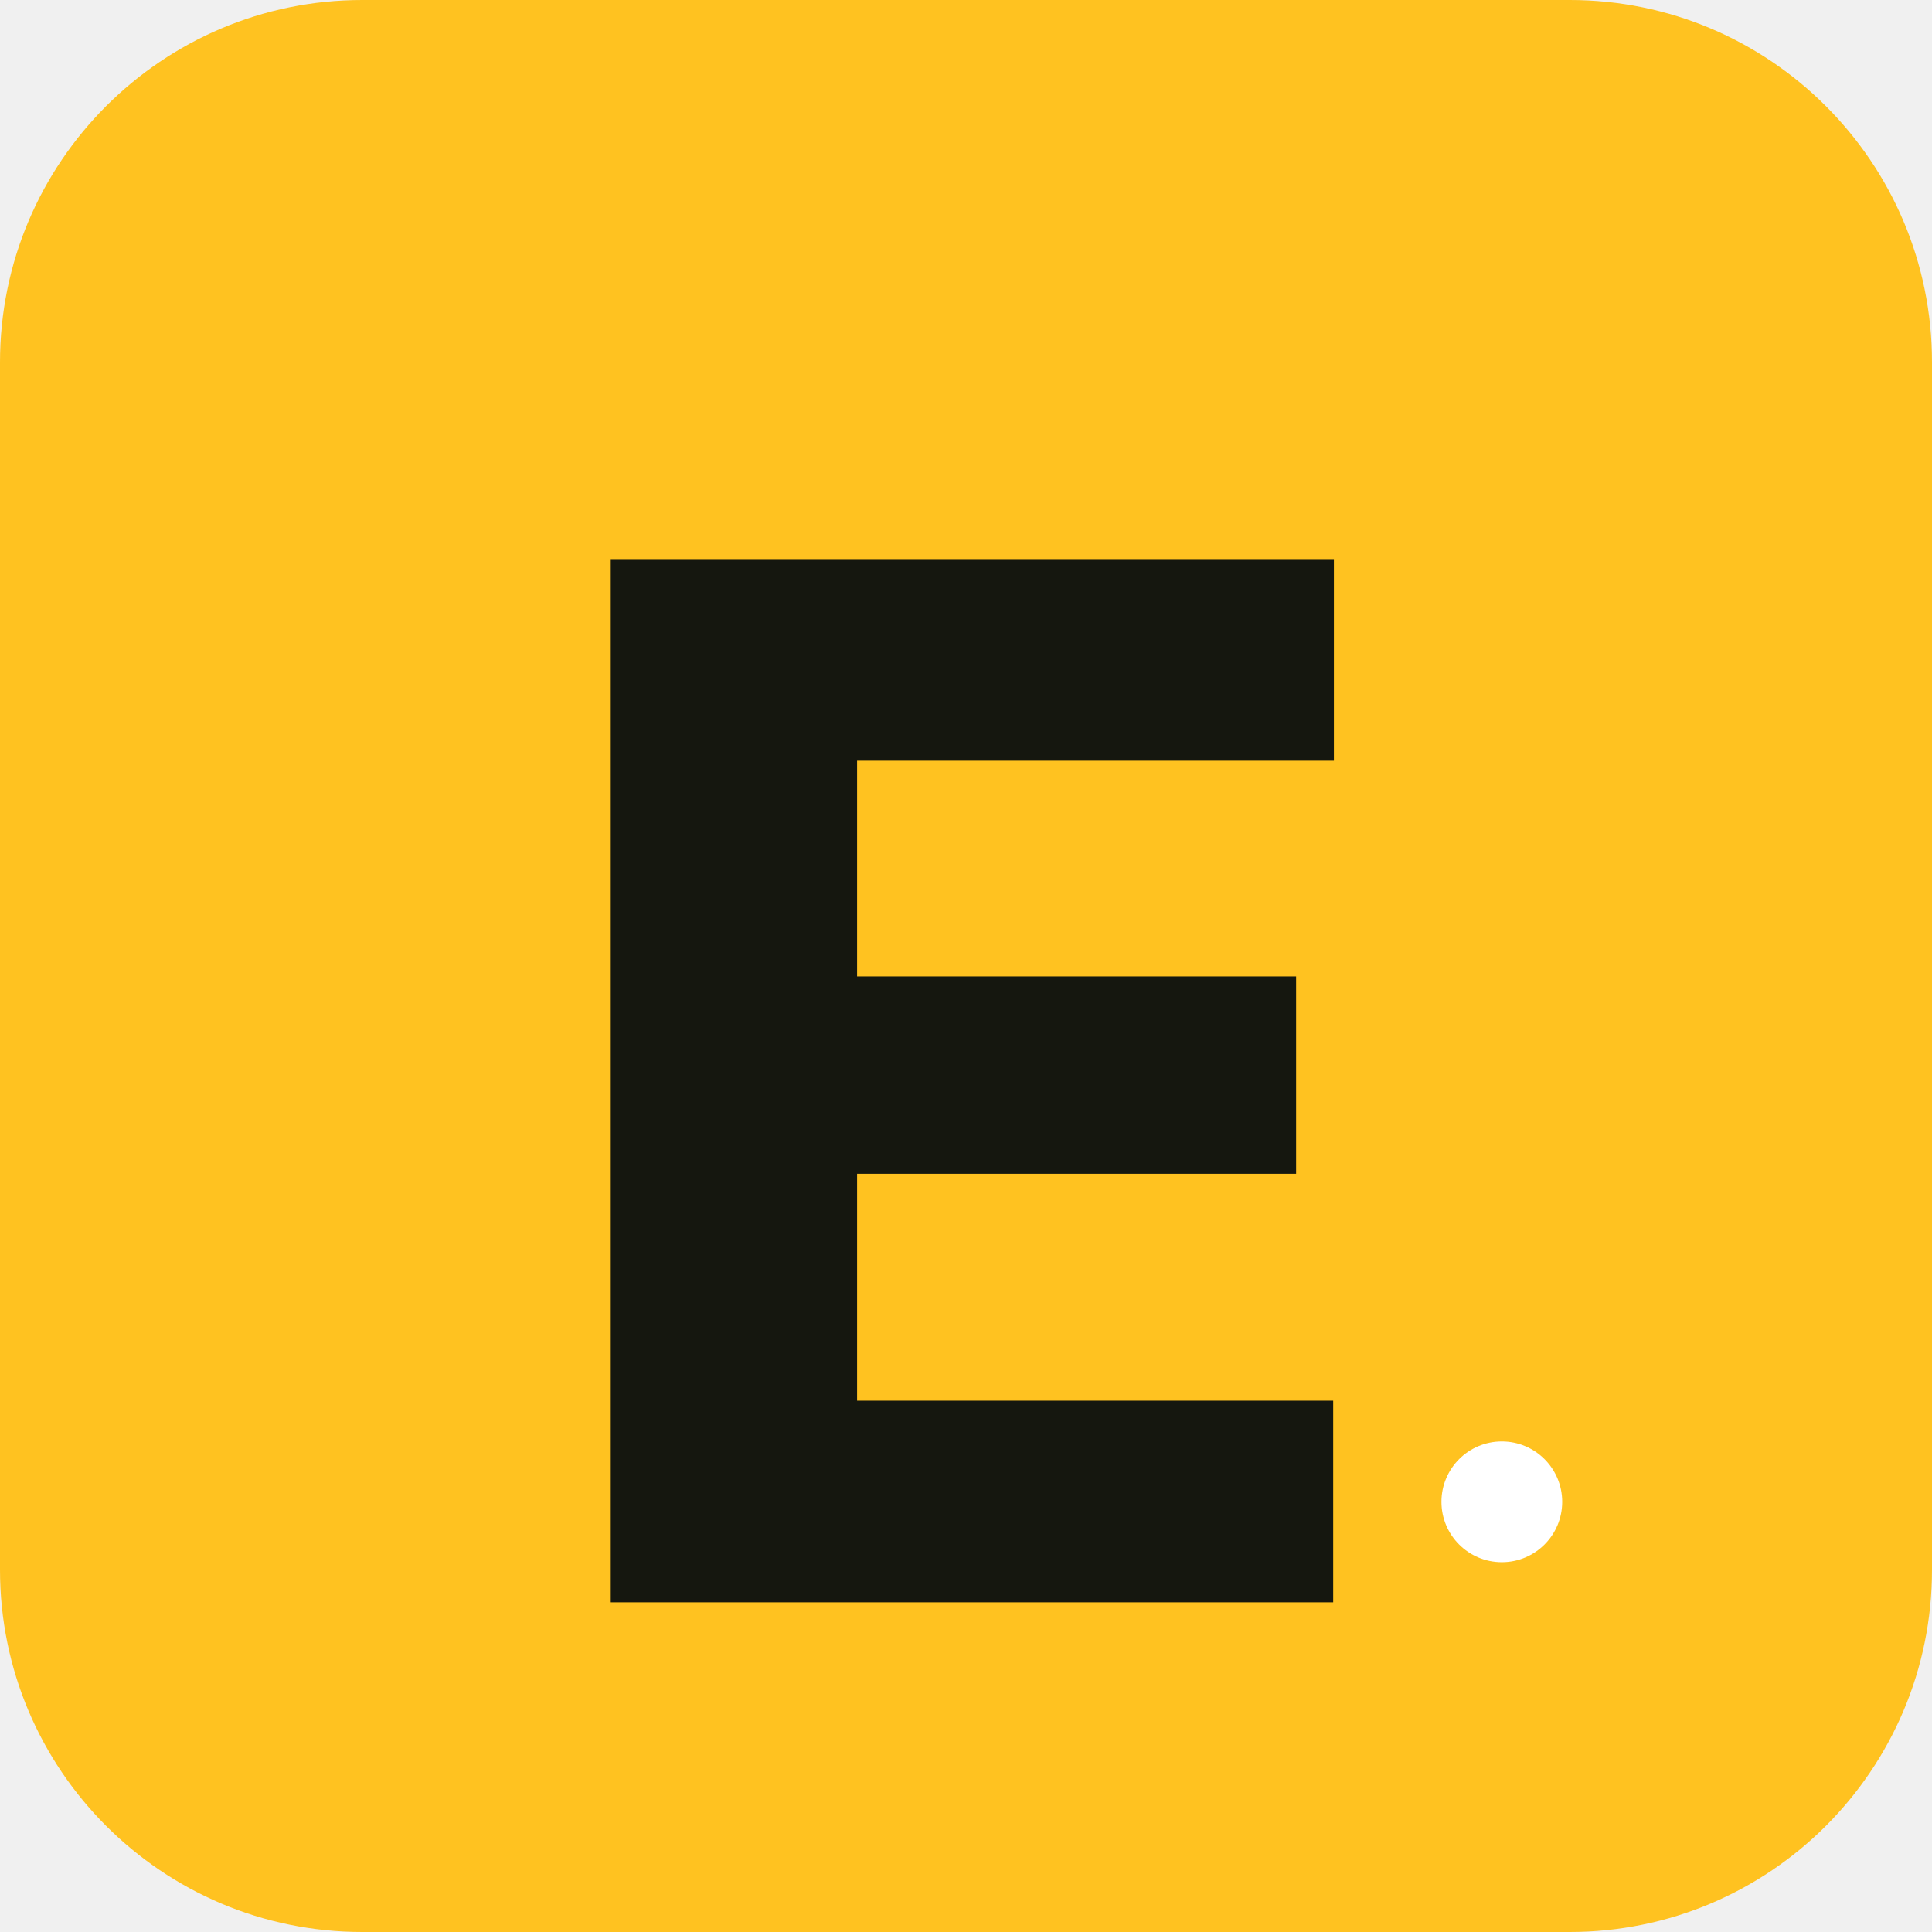
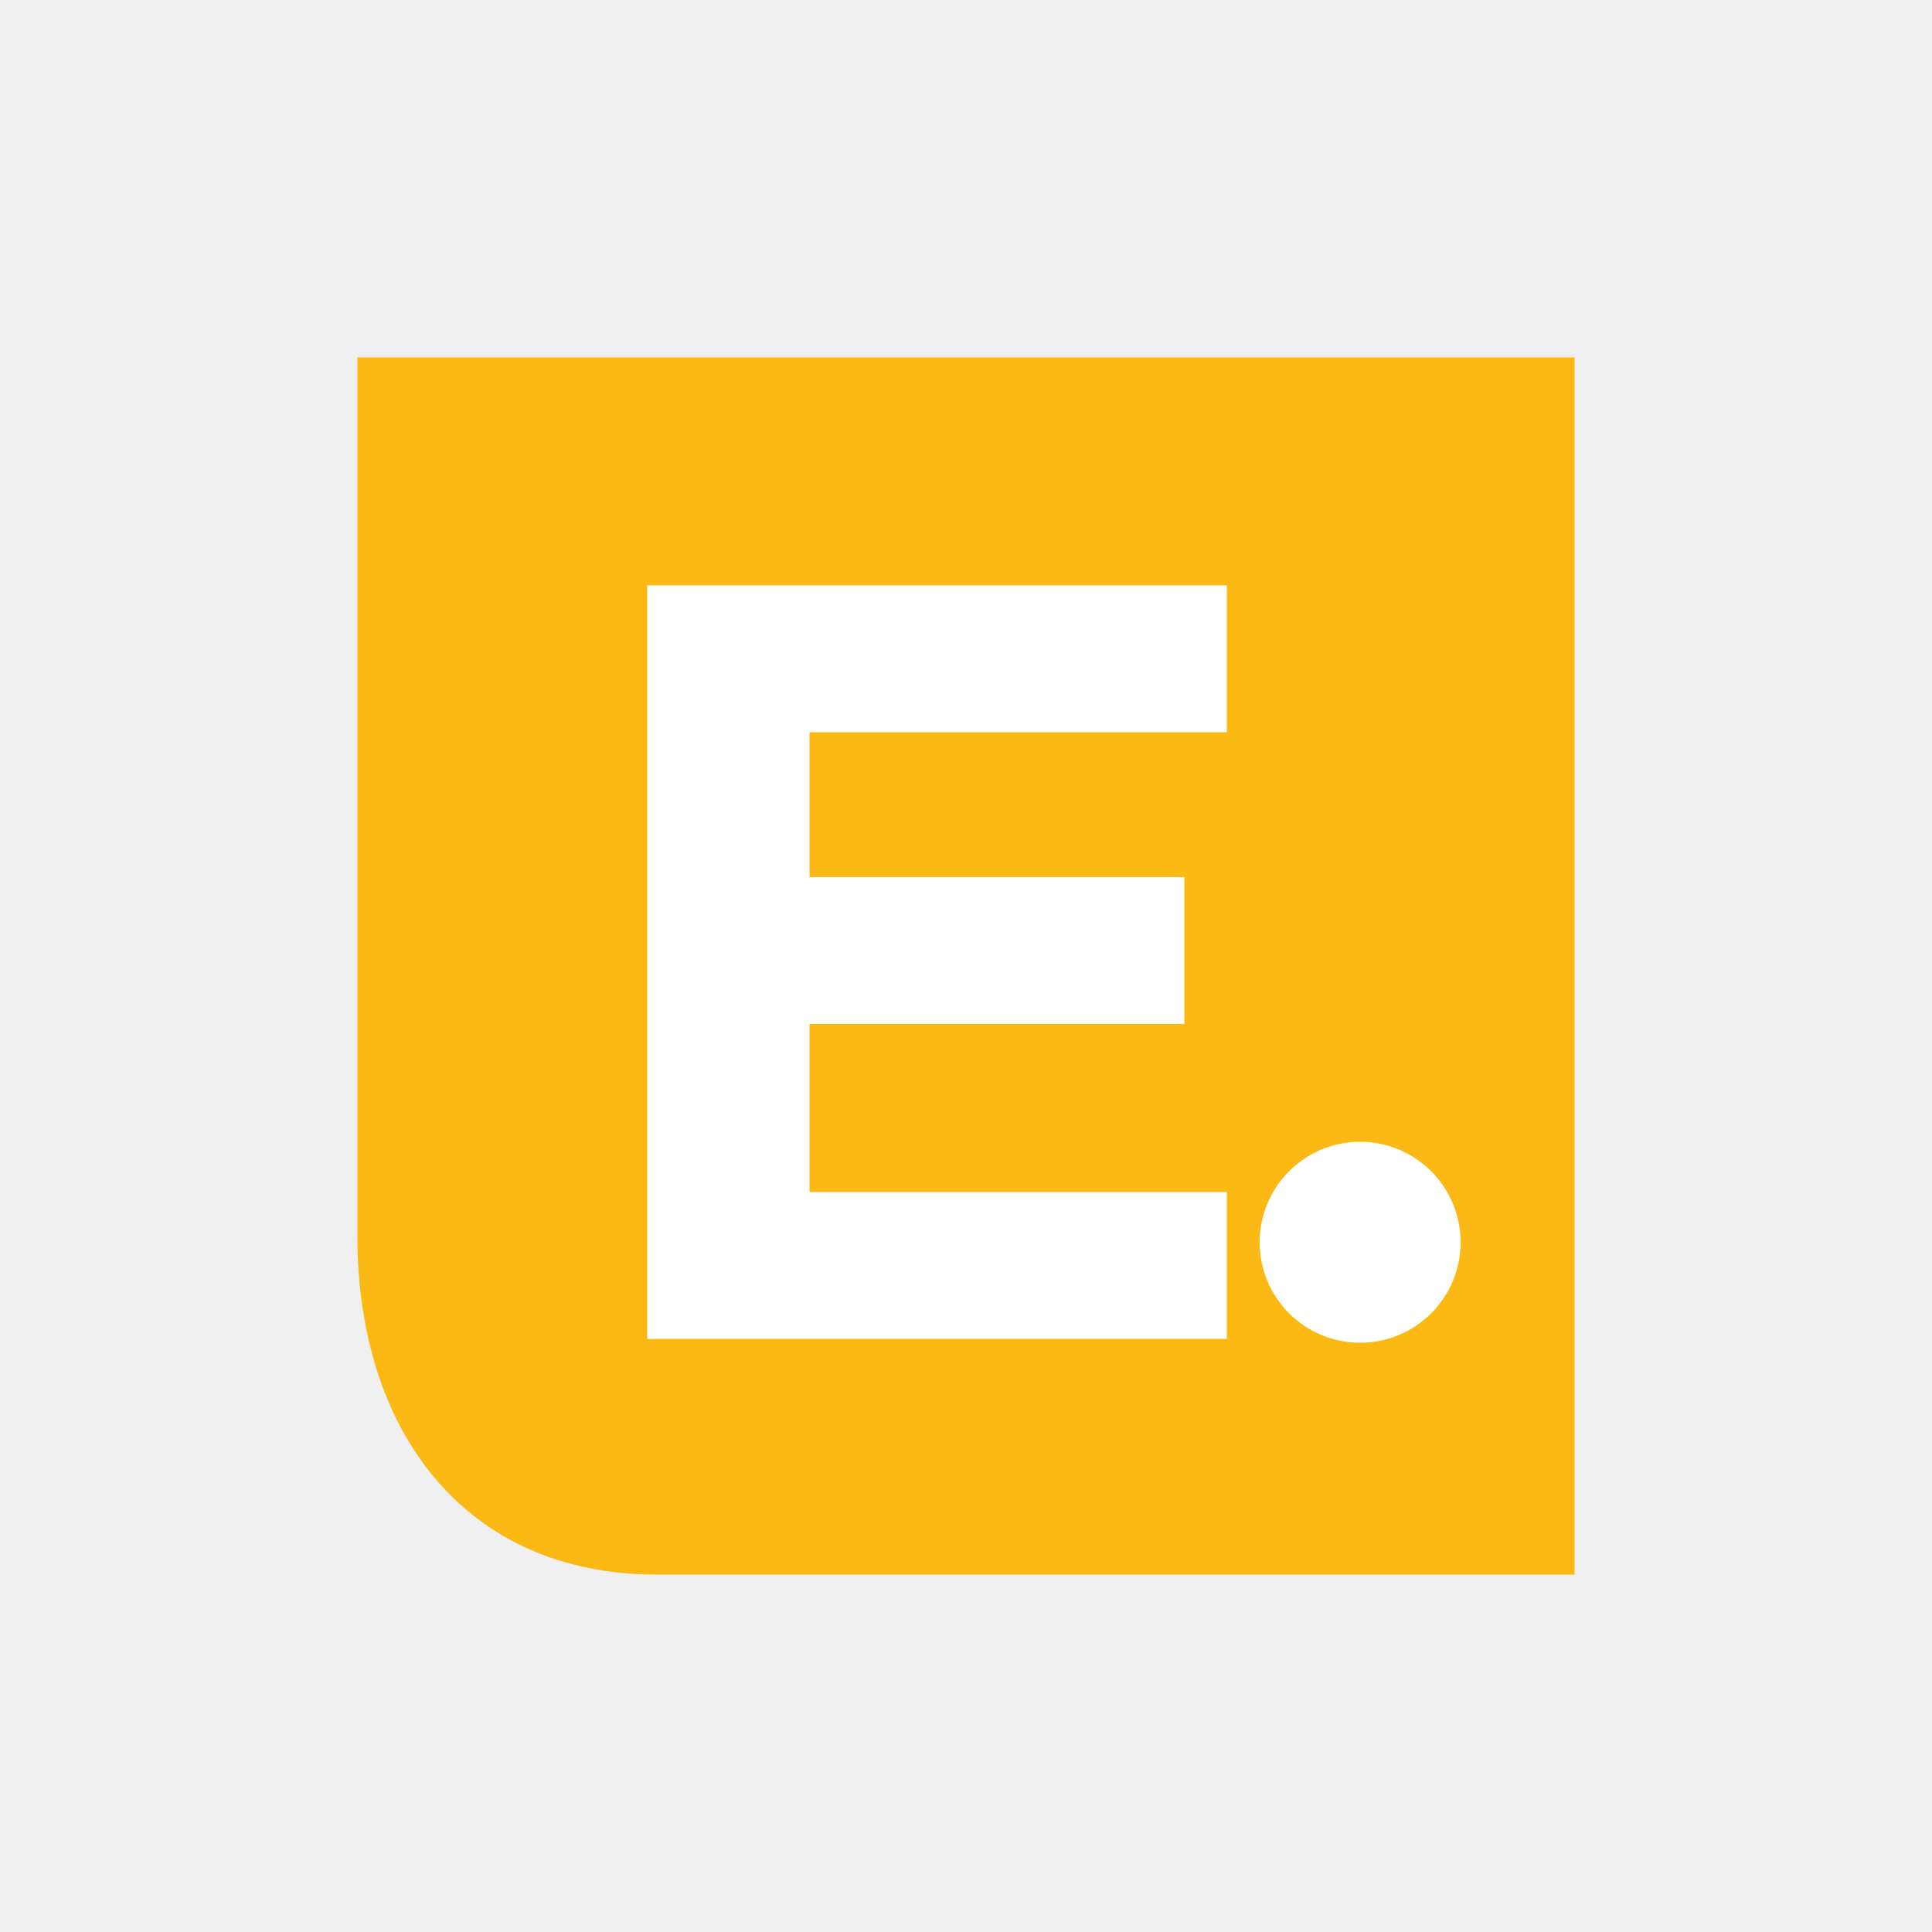
- <svg xmlns="http://www.w3.org/2000/svg" width="512" height="512" viewBox="0 0 512 512">
-   <rect width="512" height="512" rx="96" fill="#FFC220" />
-   <text x="50%" y="50%" dy="0.08em" text-anchor="middle" dominant-baseline="central" font-family="'Bricolage Grotesque','Inter',system-ui,sans-serif" font-weight="800" font-size="380" fill="#15170F">E</text>
-   <circle cx="398" cy="398" r="16" fill="#FFFFFF" />
+ <svg xmlns="http://www.w3.org/2000/svg" viewBox="0 0 1000 1000" width="100%" height="100%">
+   <path d="M185 185 H815 V815 H340 C240 815 185 740 185 640 Z" fill="#FDB913" />
+   <path d="M335 303 H635 V379 H419 V454 H613 V530 H419 V617 H635 V693 H335 Z" fill="#FFFFFF" />
+   <circle cx="704" cy="643" r="52" fill="#FFFFFF" />
</svg>
